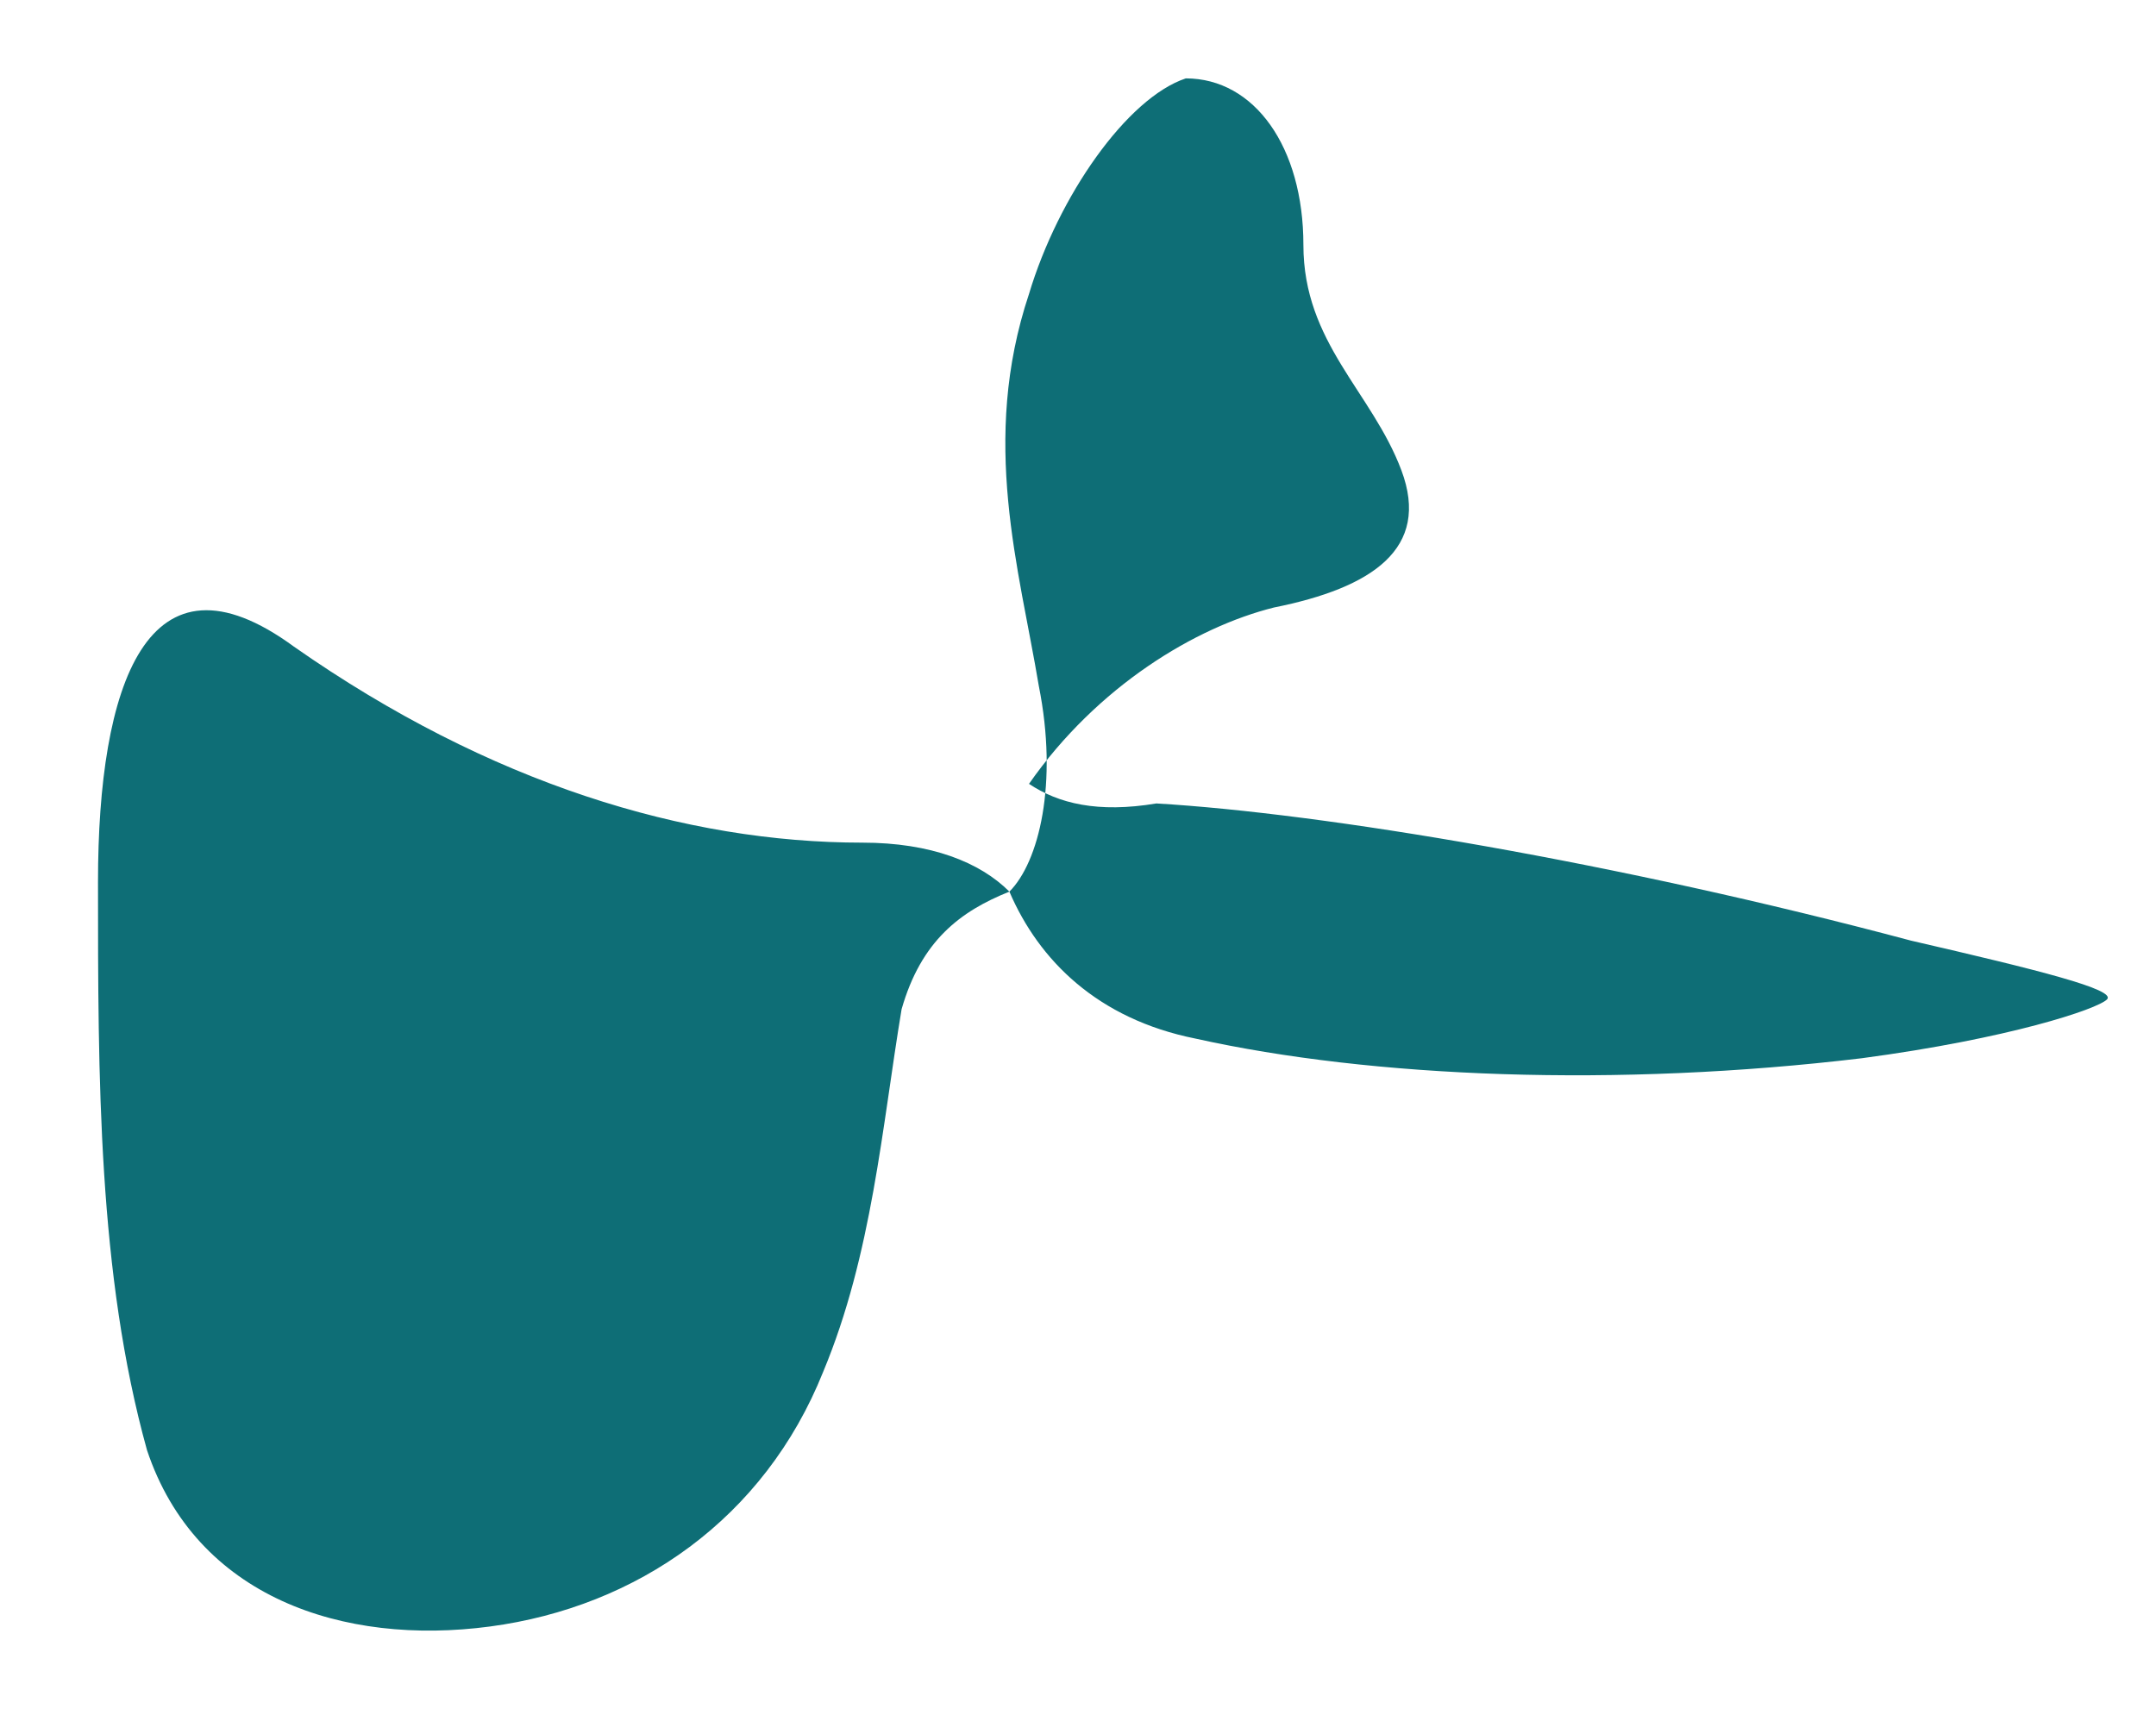
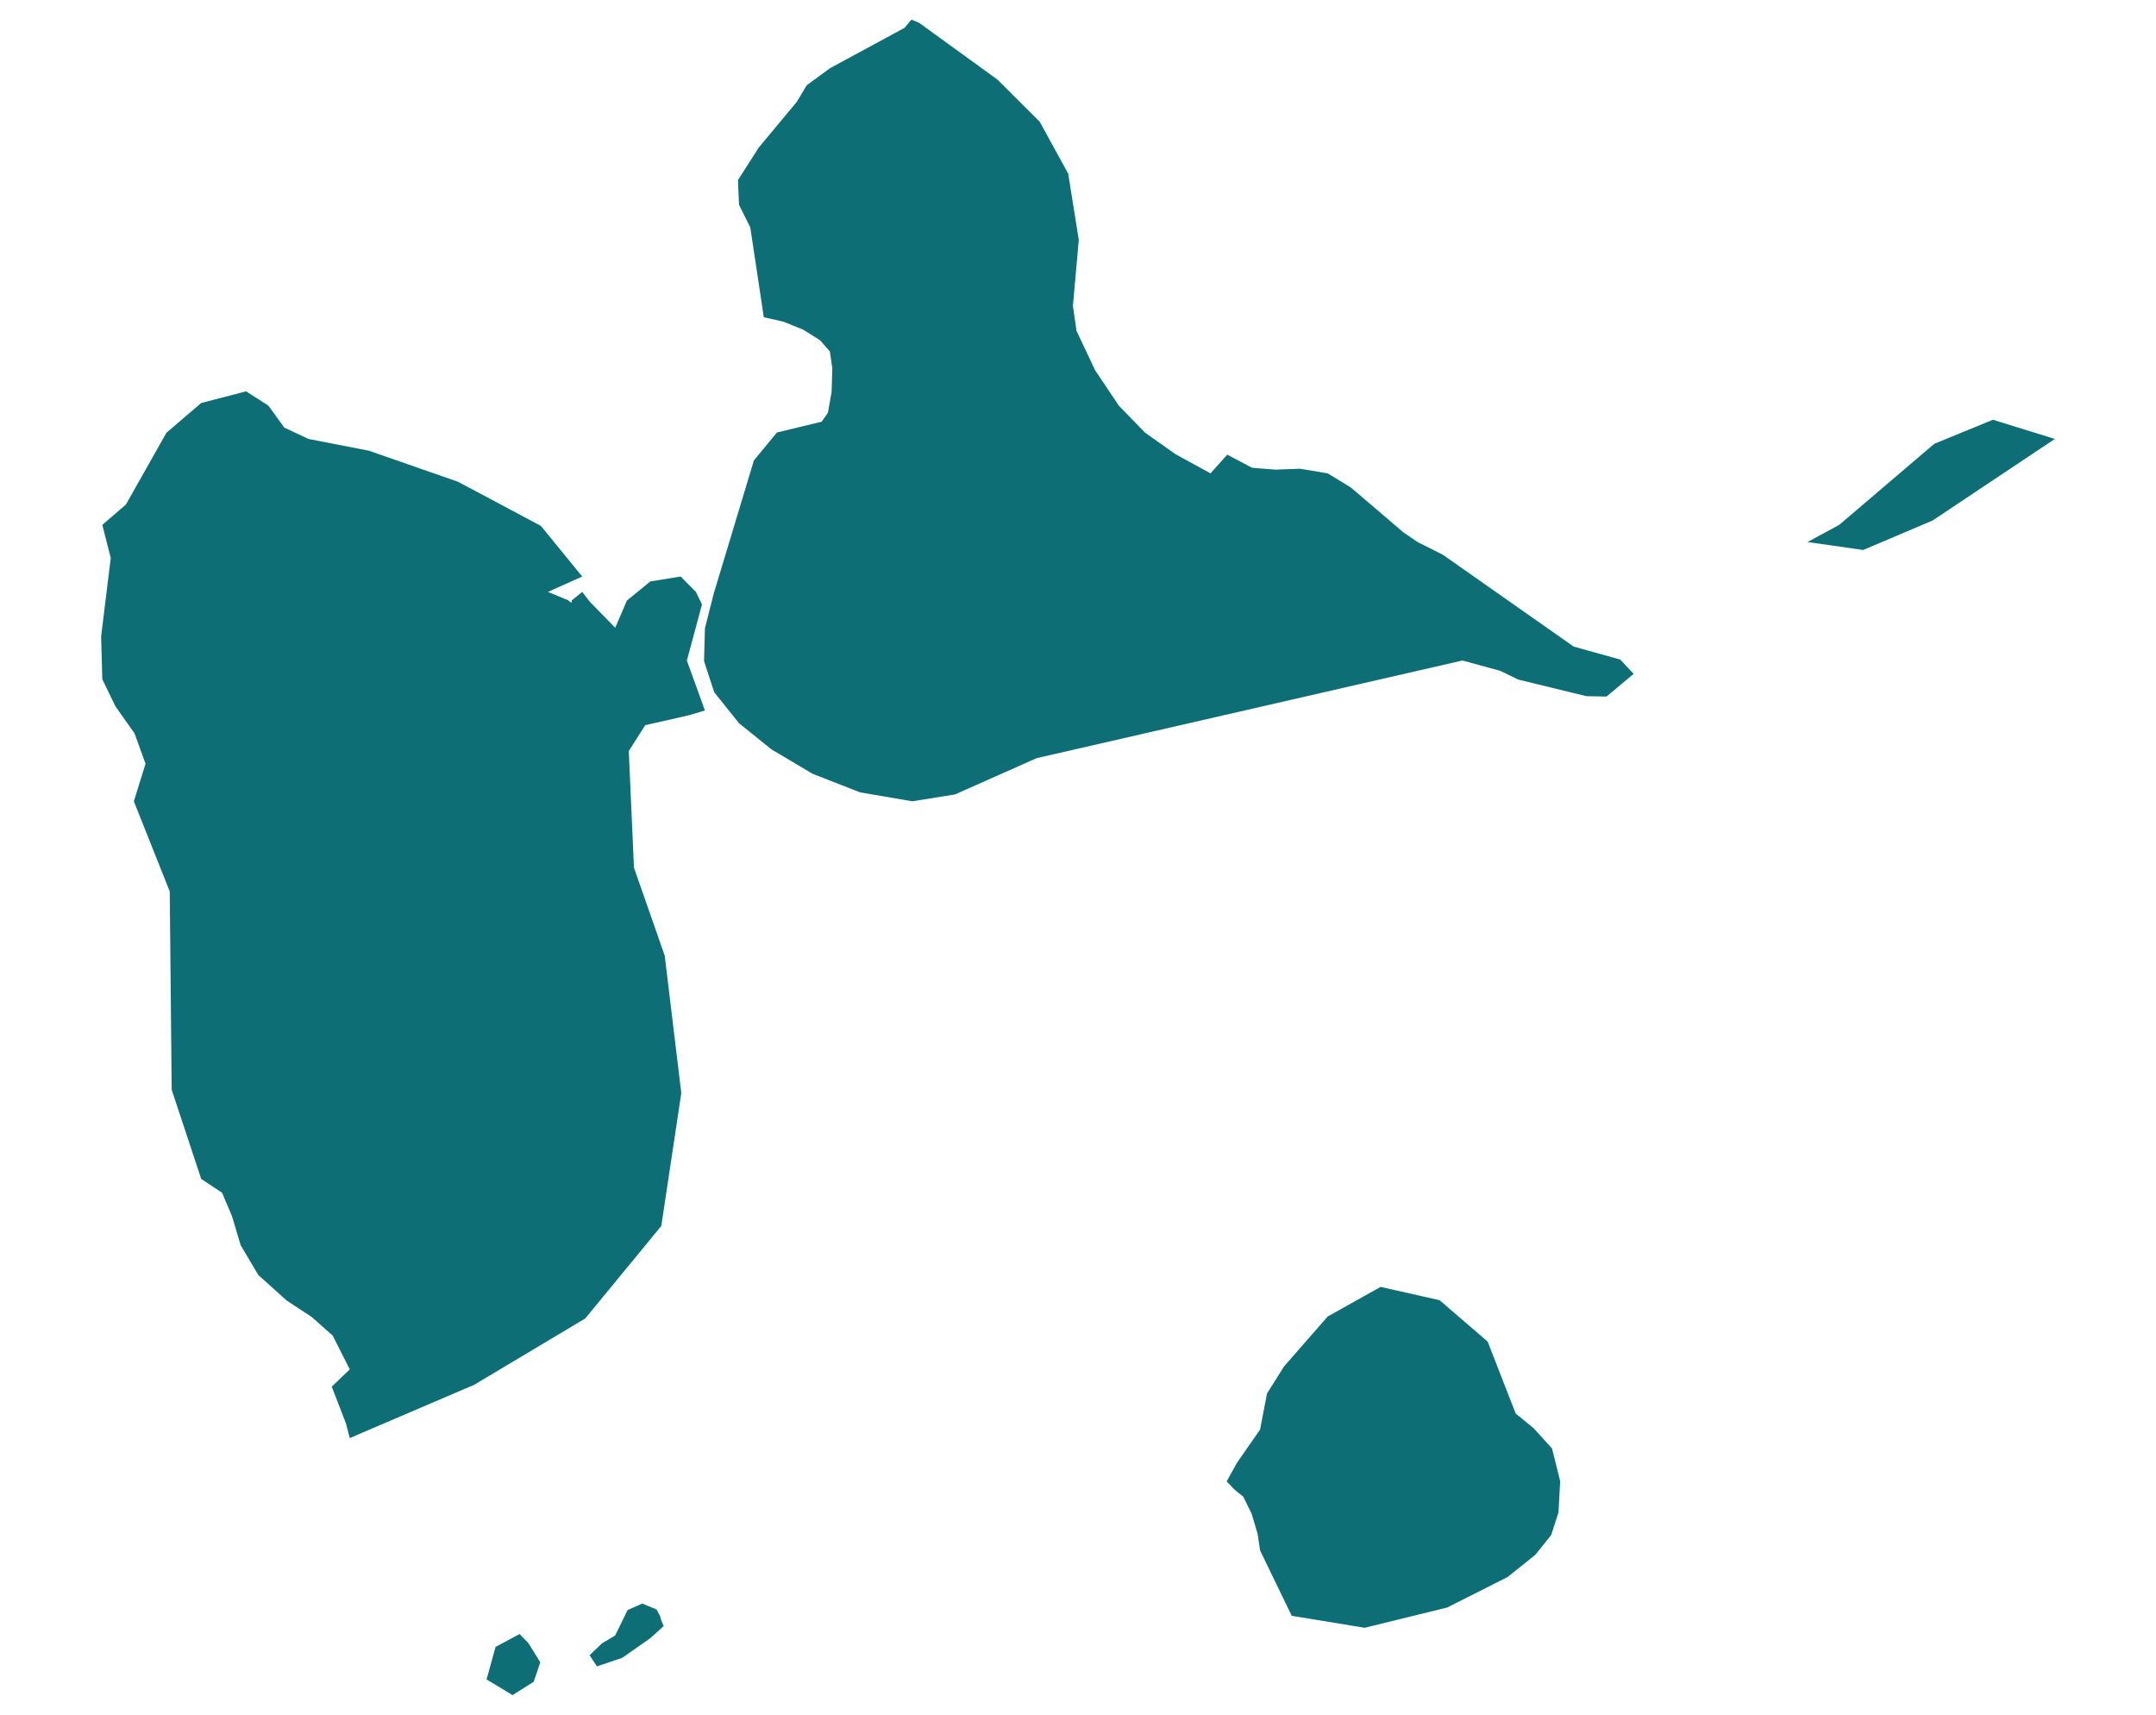
- <svg xmlns="http://www.w3.org/2000/svg" viewBox="0 0 220 175" role="img" aria-label="Carte stylisée de la Guadeloupe">
-   <path fill="#0E6E76" d="M 121,8        C 128,8 133,15 133,25        C 133,35 140,40 143,48        C 146,56 140,60 130,62        C 122,64 112,70 105,80        C 108,82 112,83 118,82        C 135,83 165,88 195,96        C 208,99 216,101 215,102        C 214,103 205,106 190,108        C 165,111 140,110 122,106        C 112,104 106,98 103,91        C 100,88 95,86 88,86        C 70,86 50,80 30,66        C 15,55 10,70 10,90        C 10,110 10,130 15,148        C 20,163 35,168 50,166        C 65,164 78,155 84,140        C 89,128 90,115 92,103        C 94,96 98,93 103,91        C 106,88 108,80 106,70        C 104,58 100,45 105,30        C 108,20 115,10 121,8        Z" />
+ <svg xmlns="http://www.w3.org/2000/svg" viewBox="0 0 220 175" role="img" aria-label="Carte de la Guadeloupe">
+   <path fill="#0E6E76" d="M 159.2 151.16 L 159.03 154.36 L 158.28 156.67 L 156.67 158.68 L 153.84 160.95 L 147.68 164.06 L 139.25 166.13 L 131.81 164.91 L 128.58 158.24 L 128.33 156.55 L 127.72 154.49 L 126.87 152.76 L 125.98 152.04 L 125.17 151.19 L 126.21 149.31 L 128.58 145.9 L 129.29 142.21 L 131.03 139.45 L 135.48 134.36 L 140.88 131.34 L 146.9 132.7 L 151.8 136.92 L 154.66 144.26 L 156.51 145.78 L 158.37 147.83 Z M 209.68 44.8 L 197.19 53.13 L 190.12 56.13 L 184.44 55.32 L 187.67 53.57 L 197.38 45.29 L 203.36 42.84 Z M 71.01 60.41 L 71.63 61.69 L 70.09 67.42 L 71.93 72.51 L 70.29 73.0 L 65.84 74.01 L 64.16 76.65 L 64.69 88.55 L 67.83 97.54 L 69.52 111.56 L 67.48 125.12 L 59.72 134.56 L 48.39 141.33 L 35.69 146.77 L 35.3 145.27 L 33.85 141.52 L 35.69 139.76 L 33.95 136.31 L 31.78 134.39 L 29.25 132.73 L 26.36 130.13 L 24.56 127.09 L 23.68 124.14 L 22.66 121.73 L 20.53 120.32 L 17.52 111.22 L 17.32 90.98 L 13.66 81.78 L 14.85 77.95 L 13.73 74.85 L 11.78 72.09 L 10.44 69.33 L 10.32 64.95 L 11.3 56.95 L 10.44 53.57 L 12.85 51.49 L 16.98 44.17 L 20.53 41.13 L 25.11 39.94 L 27.39 41.4 L 29.01 43.64 L 31.48 44.8 L 37.65 46.0 L 46.74 49.17 L 55.19 53.67 L 59.41 58.84 L 55.91 60.41 L 57.95 61.25 L 58.32 61.53 L 58.35 61.27 L 59.41 60.41 L 60.19 61.42 L 62.78 64.07 L 63.97 61.29 L 66.36 59.34 L 69.46 58.84 Z M 72.86 60.46 L 72.88 60.43 L 72.88 60.41 L 76.93 46.99 L 79.28 44.14 L 83.84 43.04 L 84.48 42.13 L 84.86 39.98 L 84.93 37.59 L 84.68 35.87 L 83.67 34.72 L 81.95 33.64 L 79.9 32.82 L 77.94 32.38 L 76.56 23.21 L 75.41 20.91 L 75.3 18.38 L 77.44 15.04 L 81.31 10.39 L 82.31 8.71 L 84.68 6.97 L 92.3 2.84 L 93.0 2.0 L 93.79 2.33 L 101.79 8.13 L 106.09 12.42 L 109.0 17.72 L 110.08 24.49 L 109.48 31.23 L 109.85 33.77 L 111.75 37.79 L 114.17 41.41 L 116.86 44.17 L 119.96 46.36 L 123.52 48.31 L 125.23 46.4 L 127.76 47.74 L 130.14 47.93 L 132.65 47.84 L 135.48 48.31 L 137.85 49.76 L 143.2 54.33 L 144.65 55.32 L 147.22 56.61 L 160.58 65.99 L 165.32 67.31 L 166.7 68.77 L 163.93 71.09 L 161.87 71.05 L 154.94 69.36 L 153.07 68.46 L 149.23 67.41 L 105.77 77.38 L 97.45 81.08 L 93.09 81.78 L 87.77 80.87 L 82.91 78.97 L 78.72 76.48 L 75.41 73.81 L 72.88 70.65 L 71.84 67.47 L 71.93 64.13 Z M 53.02 166.77 L 53.9 167.67 L 55.13 169.65 L 54.46 171.64 L 52.3 173.0 L 49.65 171.4 L 50.57 168.08 Z M 67.36 164.95 L 67.47 165.35 L 67.72 165.96 L 66.36 167.19 L 63.49 169.2 L 60.91 170.07 L 60.16 168.93 L 61.44 167.71 L 62.77 166.92 L 64.04 164.32 L 65.54 163.66 L 66.99 164.26 Z" />
</svg>
